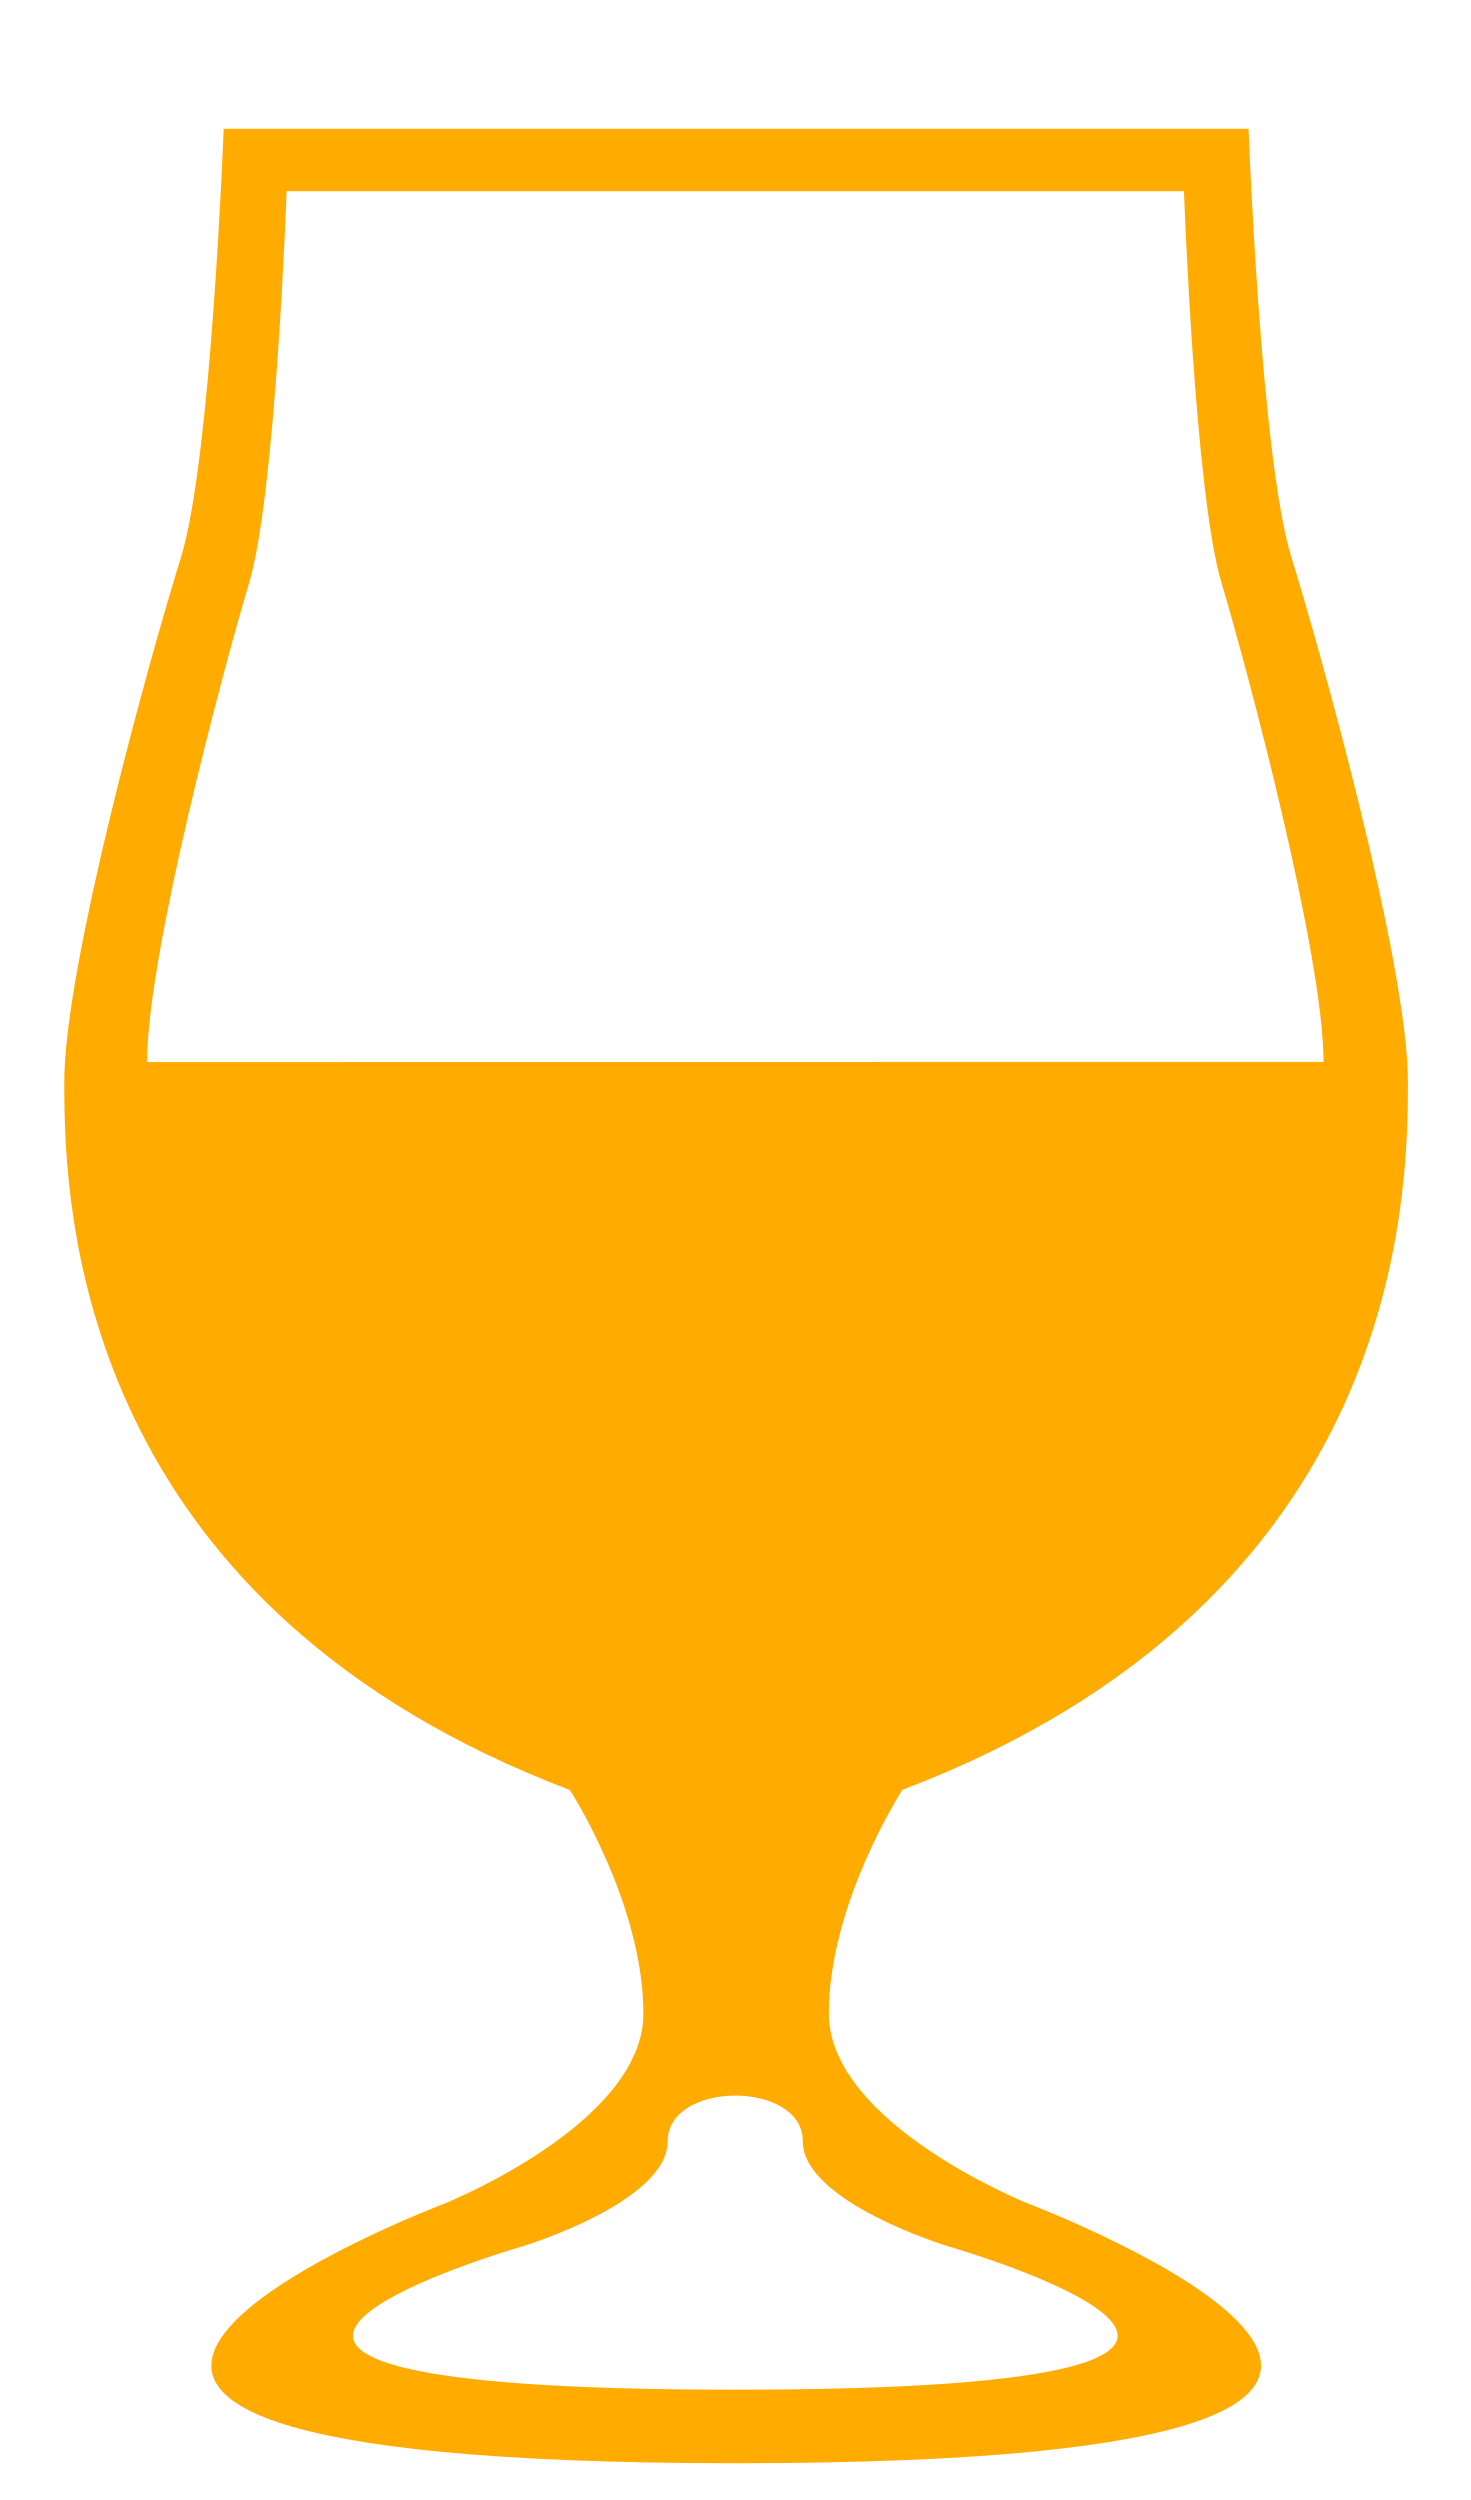
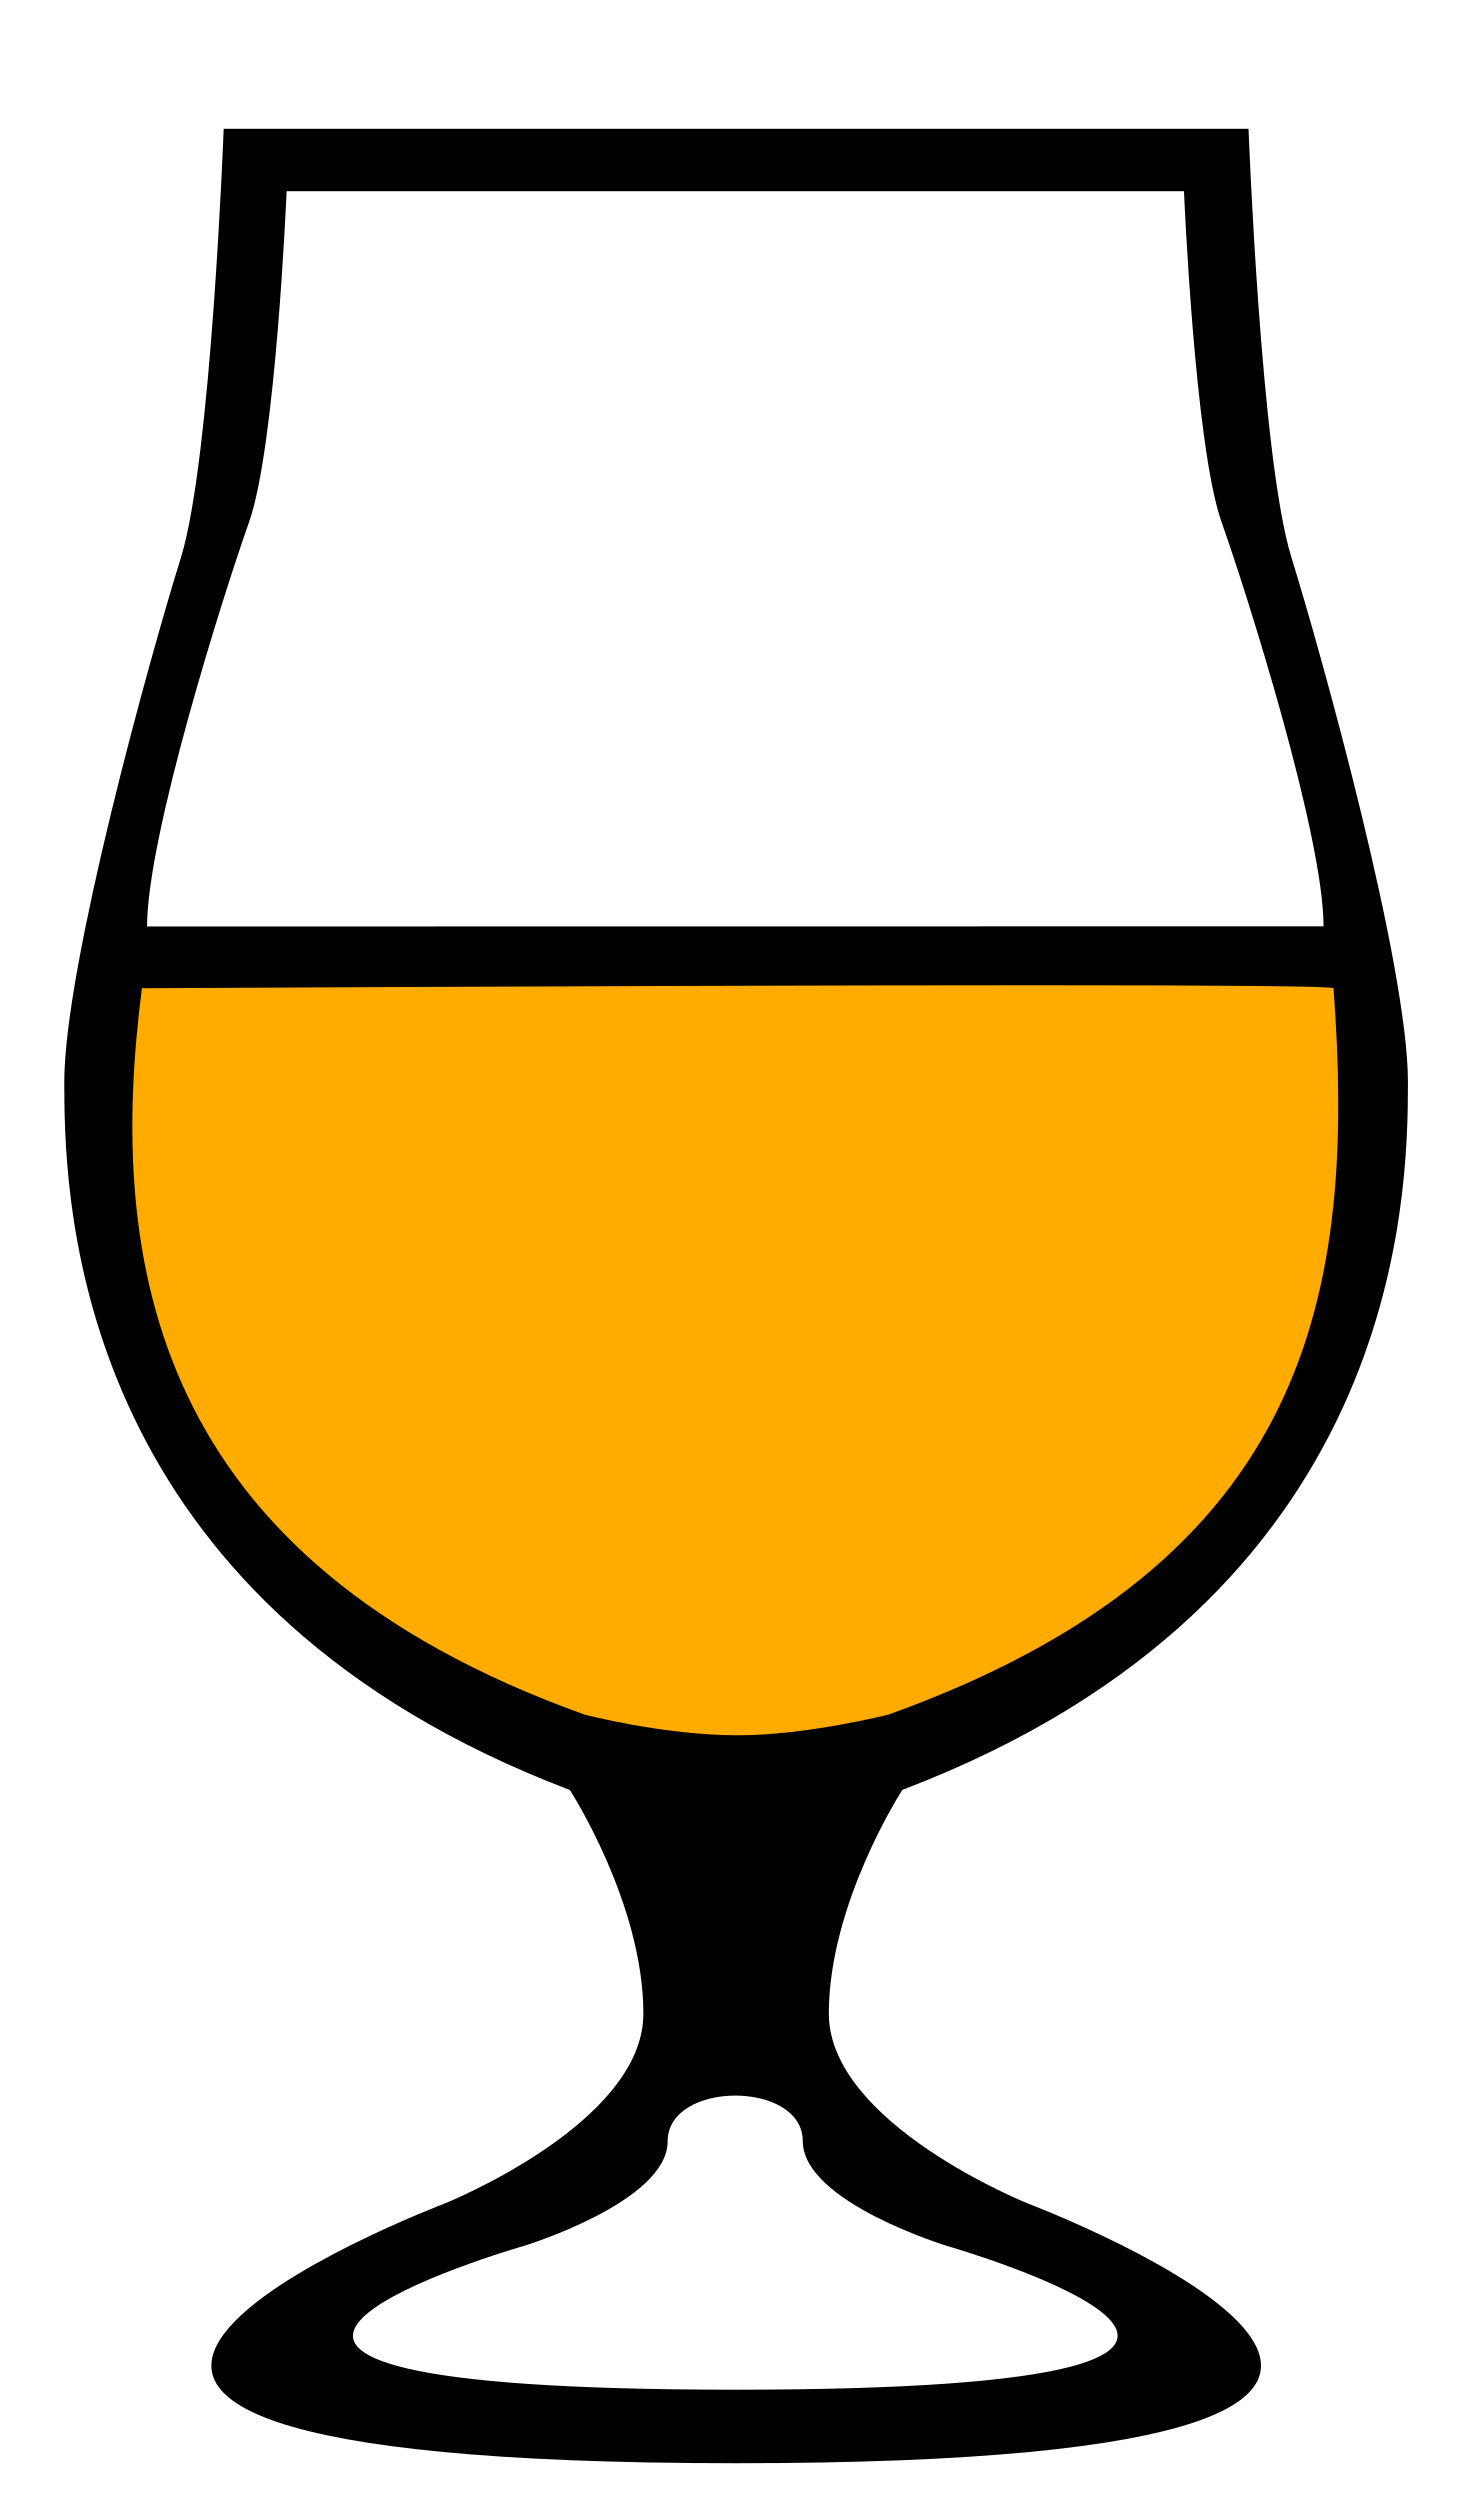
<svg xmlns="http://www.w3.org/2000/svg" width="10px" height="17px" viewBox="0 0 10 17" version="1.1">
  <g id="Page" stroke="none" stroke-width="1" fill="none" fill-rule="evenodd">
-     <g id="tulip-glass" fill="#ffab00" fill-rule="nonzero">
-       <path d="M8.49,0.876 C8.49,0.876 8.574,3.13 8.783,3.795 C8.99,4.462 9.574,6.566 9.574,7.358 C9.574,8.15 9.532,10.88 6.136,12.171 C6.136,12.171 5.636,12.942 5.636,13.692 C5.636,14.442 6.99,14.984 6.99,14.984 C6.99,14.984 11.639,16.748 5.012,16.75 L5.012,16.75 L5,16.75 C-1.626,16.748 3.021,14.985 3.021,14.985 C3.021,14.985 4.375,14.443 4.375,13.693 C4.375,12.943 3.875,12.172 3.875,12.172 C0.653,10.947 0.45,8.427 0.438,7.496 L0.437,7.359 C0.437,6.567 1.021,4.462 1.229,3.796 C1.437,3.13 1.521,0.876 1.521,0.876 L1.521,0.876 Z M4.54,14.561 C4.54,14.975 3.554,15.275 3.554,15.275 L3.542,15.278 C3.326,15.342 0.338,16.249 4.996,16.25 L5.004,16.25 C9.832,16.249 6.445,15.274 6.445,15.274 C6.445,15.274 5.459,14.975 5.459,14.56 C5.459,14.146 4.54,14.147 4.54,14.561 Z M8.051,1.3 L1.949,1.3 C1.949,1.3 1.876,3.359 1.693,3.967 C1.511,4.576 1,6.498 1,7.222 L9,7.221 C9,6.497 8.489,4.576 8.307,3.966 C8.124,3.359 8.051,1.3 8.051,1.3 Z" id="Combined-Shape" />
+     <g id="tulip_glass" fill-rule="nonzero">
+       <path d="M8.49,0.876 C8.49,0.876 8.574,3.13 8.783,3.795 C8.99,4.462 9.574,6.566 9.574,7.358 C9.574,8.15 9.532,10.88 6.136,12.171 C6.136,12.171 5.636,12.942 5.636,13.692 C5.636,14.442 6.99,14.984 6.99,14.984 C6.99,14.984 11.639,16.748 5.012,16.75 L5.012,16.75 L5,16.75 C-1.626,16.748 3.021,14.985 3.021,14.985 C3.021,14.985 4.375,14.443 4.375,13.693 C4.375,12.943 3.875,12.172 3.875,12.172 C0.653,10.947 0.45,8.427 0.438,7.496 L0.437,7.359 C0.437,6.567 1.021,4.462 1.229,3.796 C1.437,3.13 1.521,0.876 1.521,0.876 L1.521,0.876 Z M4.54,14.561 C4.54,14.975 3.554,15.275 3.554,15.275 L3.542,15.278 C3.326,15.342 0.338,16.249 4.996,16.25 L5.004,16.25 C9.832,16.249 6.445,15.274 6.445,15.274 C6.445,15.274 5.459,14.975 5.459,14.56 C5.459,14.146 4.54,14.147 4.54,14.561 Z M8.051,1.3 L1.949,1.3 C1.949,1.3 1.876,3.038 1.693,3.552 C1.511,4.066 1,5.689 1,6.3 L9,6.299 C9,5.688 8.489,4.066 8.307,3.551 C8.124,3.038 8.051,1.3 8.051,1.3 Z" id="Combined-Shape" fill="#010101" />
+       <path d="M6.042,11.659 C8.928,10.623 9.22,8.778 9.068,6.72 C9.066,6.693 6.365,6.693 0.965,6.72 C0.724,8.589 1.034,10.604 3.974,11.659 C3.974,11.659 4.51,11.8 5.019,11.8 C5.486,11.8 6.042,11.659 6.042,11.659 Z" id="Beer" fill="#ffab00" />
    </g>
  </g>
</svg>
